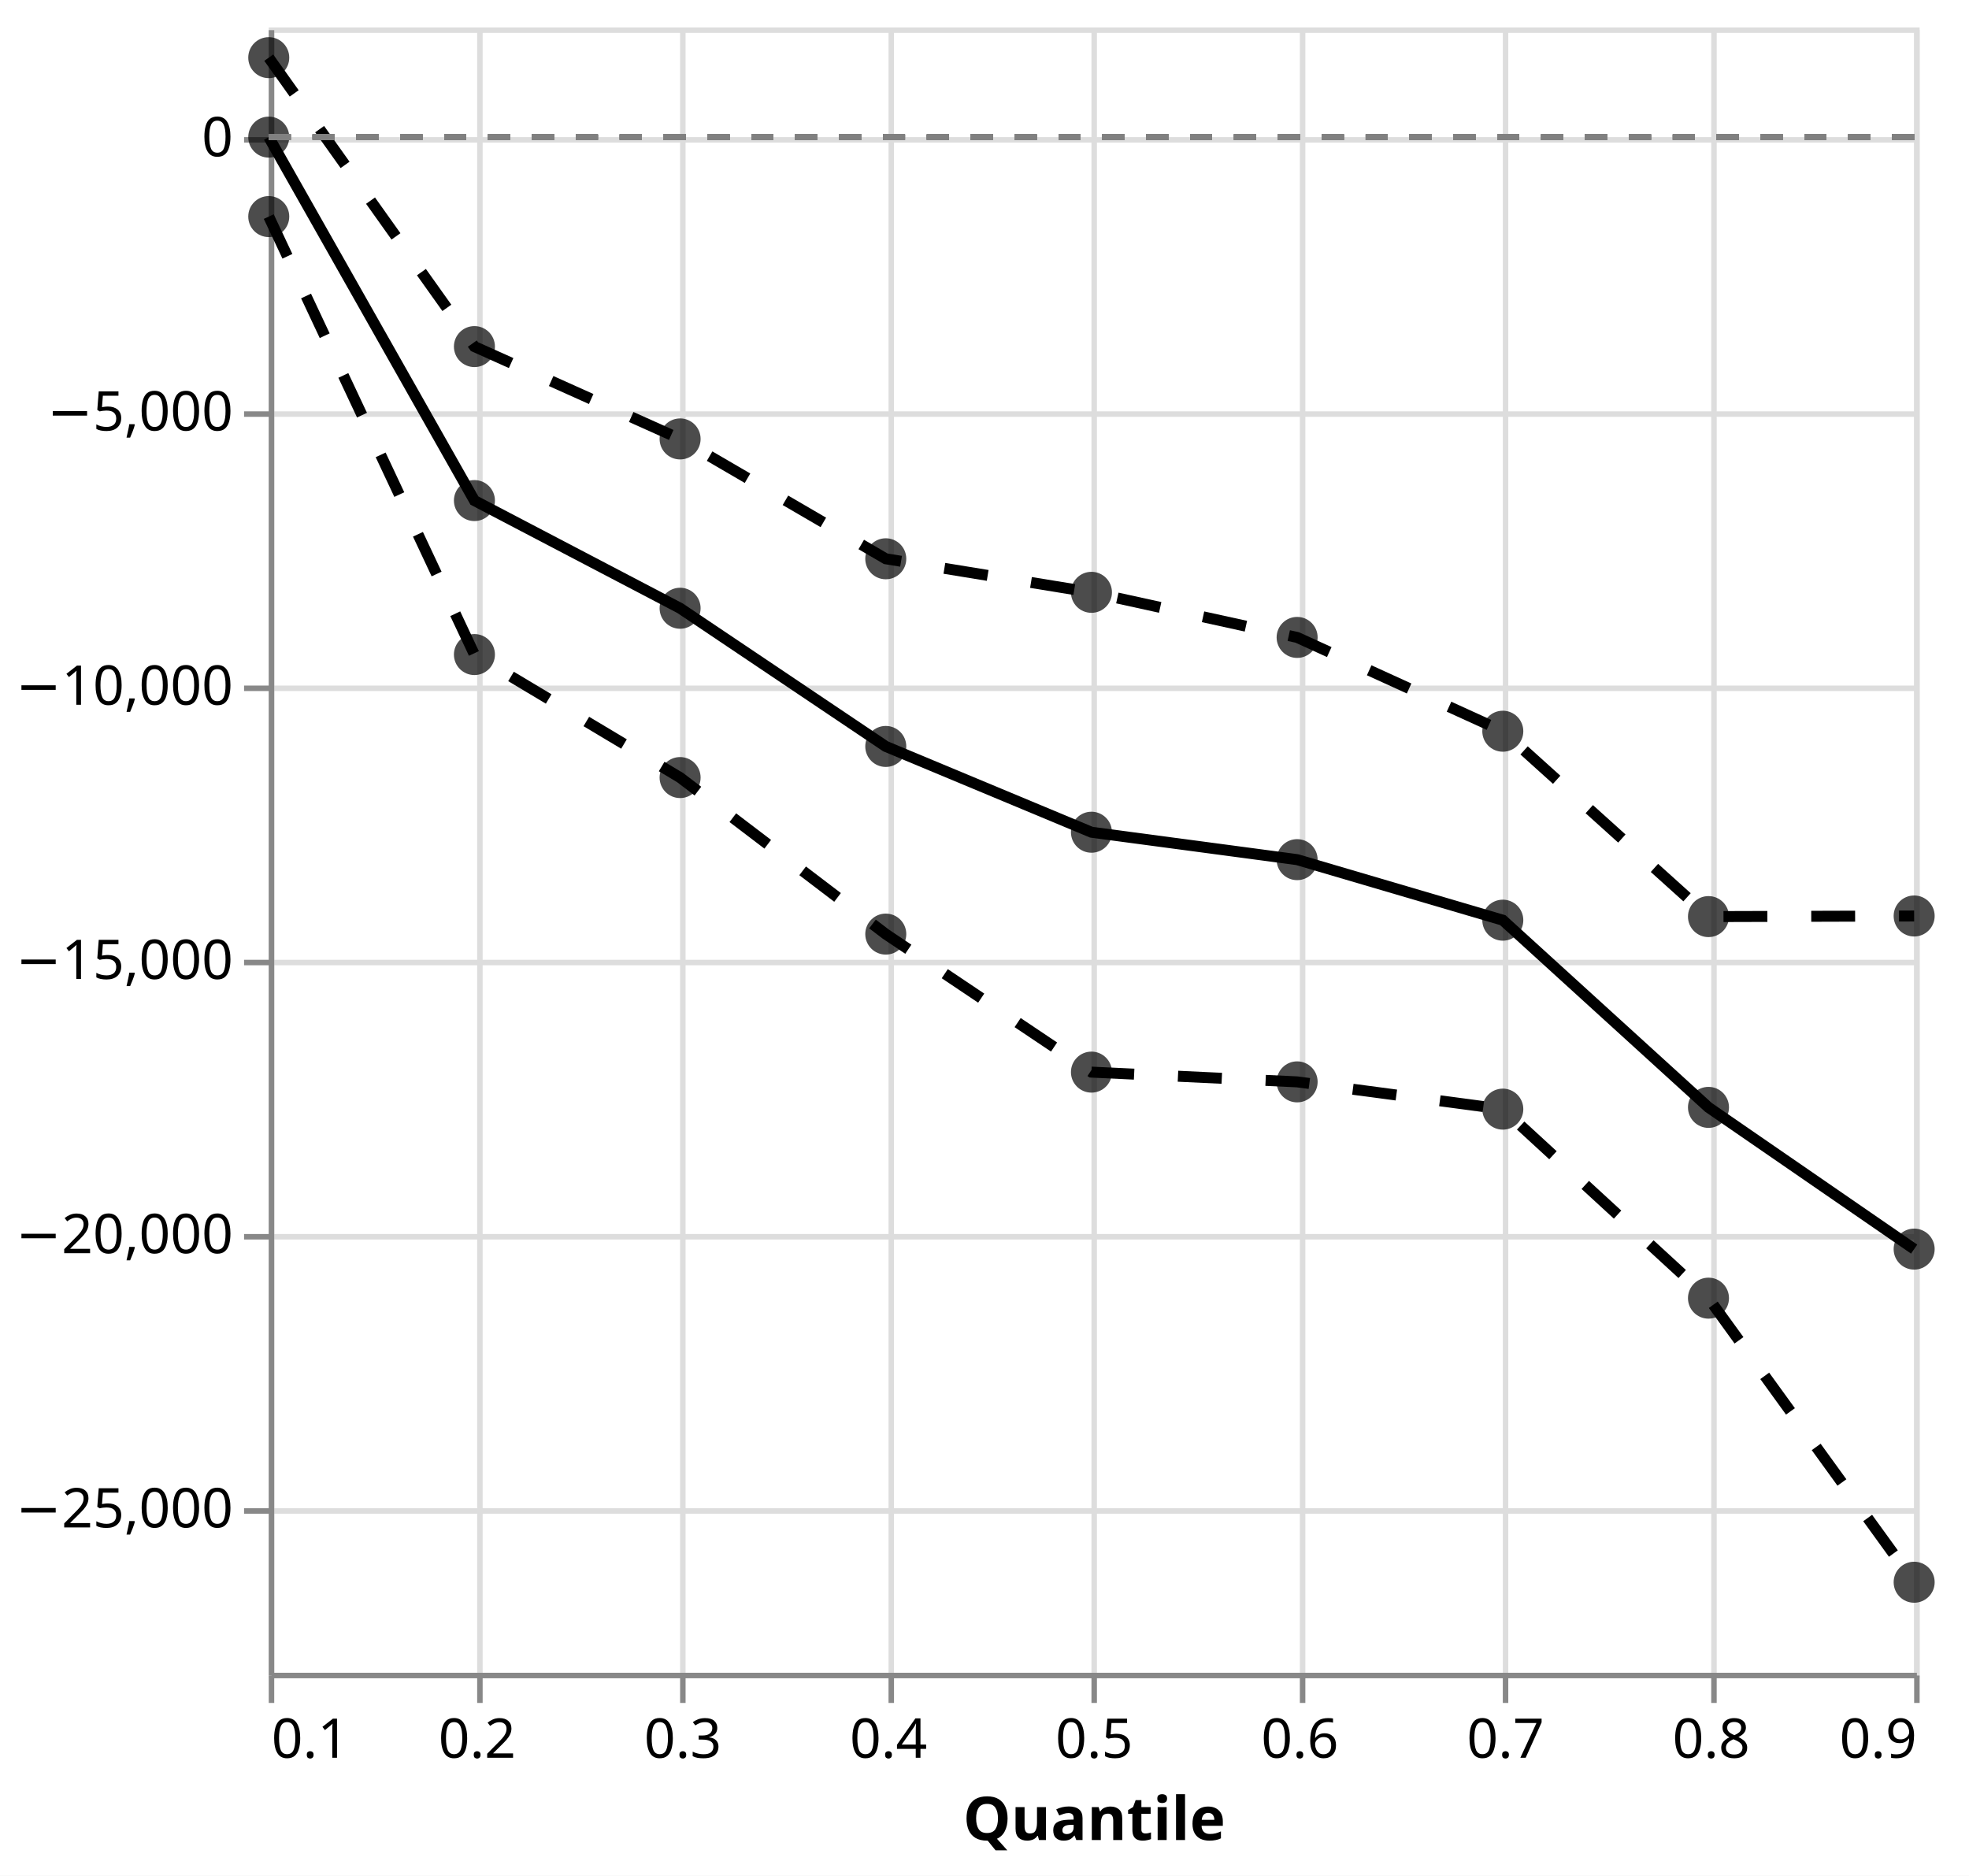
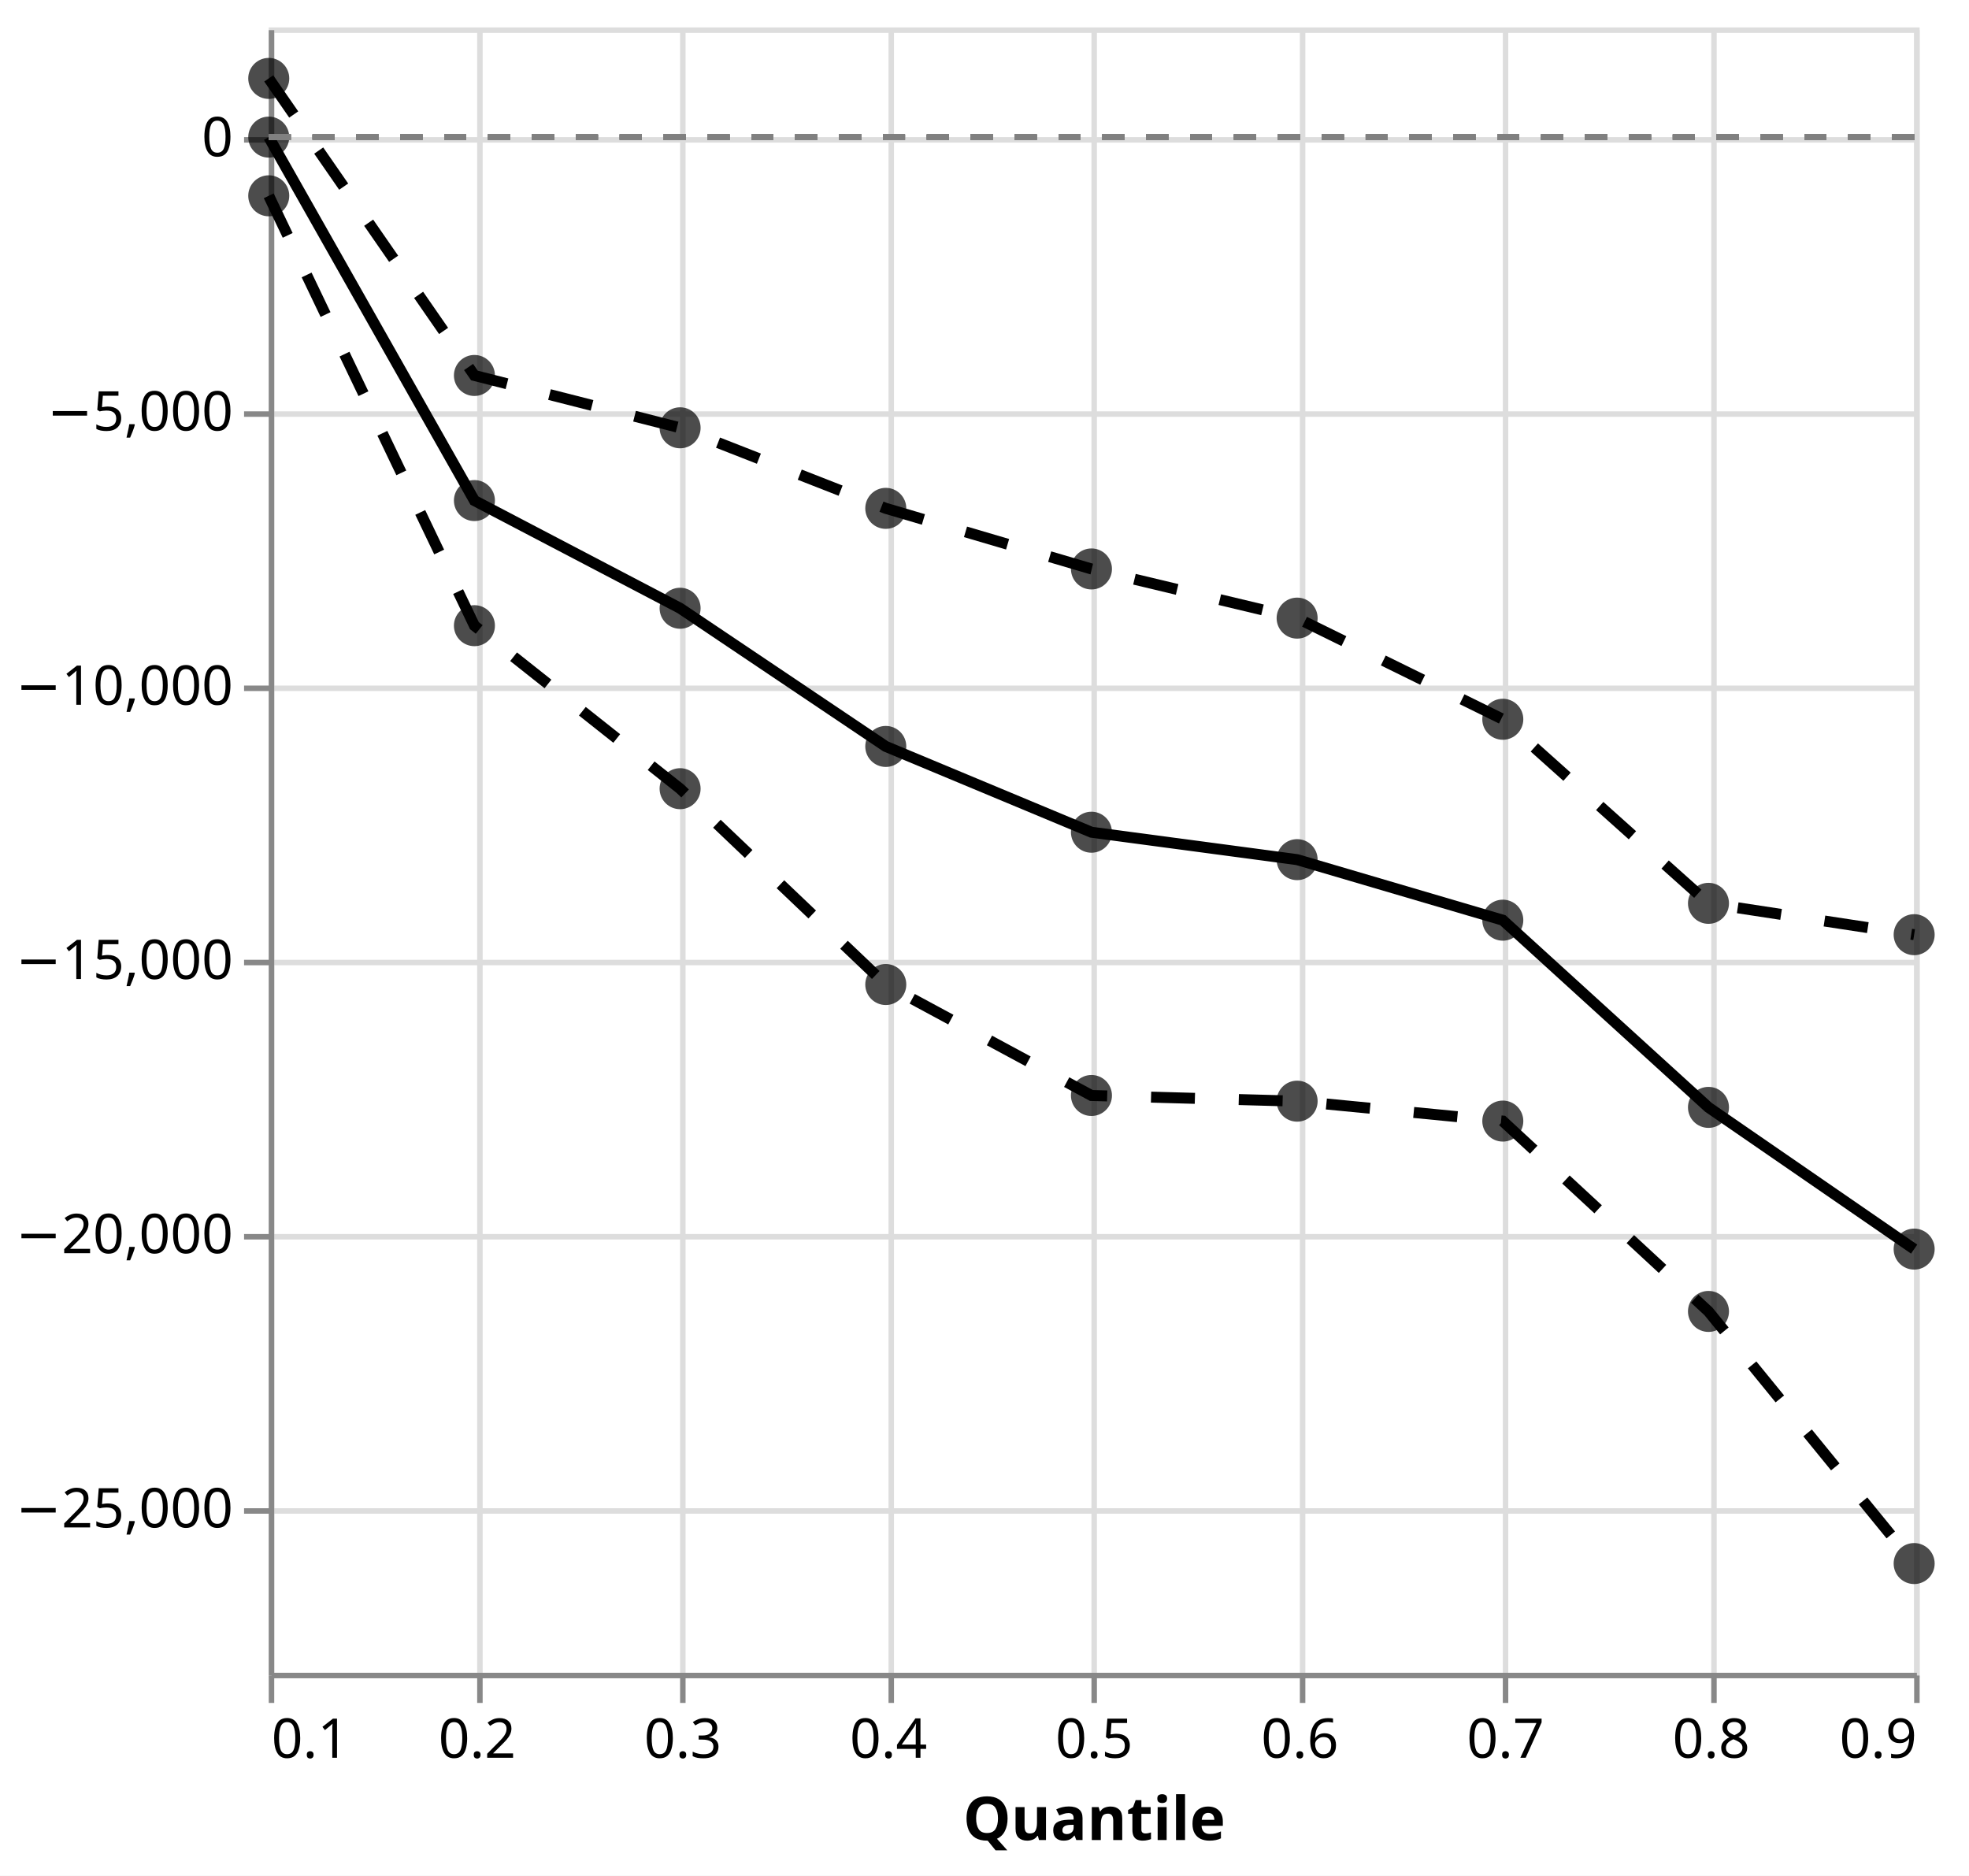
<svg xmlns="http://www.w3.org/2000/svg" version="1.1" class="marks" width="359" height="342" viewBox="0 0 359 342">
  <rect width="359" height="342" fill="white" />
  <g fill="none" stroke-miterlimit="10" transform="translate(49,5)">
    <g class="mark-group role-frame root" role="graphics-object" aria-roledescription="group mark container">
      <g transform="translate(0,0)">
        <path class="background" aria-hidden="true" d="M0.5,0.5h300v300h-300Z" stroke="#ddd" />
        <g>
          <g class="mark-group role-axis" aria-hidden="true">
            <g transform="translate(0.5,300.5)">
              <path class="background" aria-hidden="true" d="M0,0h0v0h0Z" pointer-events="none" />
              <g>
                <g class="mark-rule role-axis-grid" pointer-events="none">
                  <line transform="translate(0,-300)" x2="0" y2="300" stroke="#ddd" stroke-width="1" opacity="1" />
                  <line transform="translate(38,-300)" x2="0" y2="300" stroke="#ddd" stroke-width="1" opacity="1" />
                  <line transform="translate(75,-300)" x2="0" y2="300" stroke="#ddd" stroke-width="1" opacity="1" />
                  <line transform="translate(113,-300)" x2="0" y2="300" stroke="#ddd" stroke-width="1" opacity="1" />
                  <line transform="translate(150,-300)" x2="0" y2="300" stroke="#ddd" stroke-width="1" opacity="1" />
                  <line transform="translate(188,-300)" x2="0" y2="300" stroke="#ddd" stroke-width="1" opacity="1" />
                  <line transform="translate(225,-300)" x2="0" y2="300" stroke="#ddd" stroke-width="1" opacity="1" />
                  <line transform="translate(263,-300)" x2="0" y2="300" stroke="#ddd" stroke-width="1" opacity="1" />
                  <line transform="translate(300,-300)" x2="0" y2="300" stroke="#ddd" stroke-width="1" opacity="1" />
                </g>
              </g>
              <path class="foreground" aria-hidden="true" d="" pointer-events="none" display="none" />
            </g>
          </g>
          <g class="mark-group role-axis" aria-hidden="true">
            <g transform="translate(0.5,0.5)">
              <path class="background" aria-hidden="true" d="M0,0h0v0h0Z" pointer-events="none" />
              <g>
                <g class="mark-rule role-axis-grid" pointer-events="none">
                  <line transform="translate(0,270)" x2="300" y2="0" stroke="#ddd" stroke-width="1" opacity="1" />
                  <line transform="translate(0,220)" x2="300" y2="0" stroke="#ddd" stroke-width="1" opacity="1" />
                  <line transform="translate(0,170)" x2="300" y2="0" stroke="#ddd" stroke-width="1" opacity="1" />
                  <line transform="translate(0,120)" x2="300" y2="0" stroke="#ddd" stroke-width="1" opacity="1" />
                  <line transform="translate(0,70)" x2="300" y2="0" stroke="#ddd" stroke-width="1" opacity="1" />
                  <line transform="translate(0,20)" x2="300" y2="0" stroke="#ddd" stroke-width="1" opacity="1" />
                </g>
              </g>
              <path class="foreground" aria-hidden="true" d="" pointer-events="none" display="none" />
            </g>
          </g>
          <g class="mark-group role-axis" role="graphics-symbol" aria-roledescription="axis" aria-label="X-axis titled 'Quantile' for a linear scale with values from 0.1 to 0.9">
            <g transform="translate(0.5,300.5)">
              <path class="background" aria-hidden="true" d="M0,0h0v0h0Z" pointer-events="none" />
              <g>
                <g class="mark-rule role-axis-tick" pointer-events="none">
                  <line transform="translate(0,0)" x2="0" y2="5" stroke="#888" stroke-width="1" opacity="1" />
                  <line transform="translate(38,0)" x2="0" y2="5" stroke="#888" stroke-width="1" opacity="1" />
                  <line transform="translate(75,0)" x2="0" y2="5" stroke="#888" stroke-width="1" opacity="1" />
                  <line transform="translate(113,0)" x2="0" y2="5" stroke="#888" stroke-width="1" opacity="1" />
                  <line transform="translate(150,0)" x2="0" y2="5" stroke="#888" stroke-width="1" opacity="1" />
                  <line transform="translate(188,0)" x2="0" y2="5" stroke="#888" stroke-width="1" opacity="1" />
                  <line transform="translate(225,0)" x2="0" y2="5" stroke="#888" stroke-width="1" opacity="1" />
                  <line transform="translate(263,0)" x2="0" y2="5" stroke="#888" stroke-width="1" opacity="1" />
                  <line transform="translate(300,0)" x2="0" y2="5" stroke="#888" stroke-width="1" opacity="1" />
                </g>
                <g class="mark-text role-axis-label" pointer-events="none">
                  <text text-anchor="start" transform="translate(0,15)" font-family="sans-serif" font-size="10px" fill="#000" opacity="1">0.1</text>
                  <text text-anchor="middle" transform="translate(37.5,15)" font-family="sans-serif" font-size="10px" fill="#000" opacity="1">0.2</text>
                  <text text-anchor="middle" transform="translate(75,15)" font-family="sans-serif" font-size="10px" fill="#000" opacity="1">0.3</text>
                  <text text-anchor="middle" transform="translate(112.5,15)" font-family="sans-serif" font-size="10px" fill="#000" opacity="1">0.4</text>
                  <text text-anchor="middle" transform="translate(150,15)" font-family="sans-serif" font-size="10px" fill="#000" opacity="1">0.5</text>
                  <text text-anchor="middle" transform="translate(187.5,15)" font-family="sans-serif" font-size="10px" fill="#000" opacity="1">0.6</text>
                  <text text-anchor="middle" transform="translate(225,15)" font-family="sans-serif" font-size="10px" fill="#000" opacity="1">0.7</text>
                  <text text-anchor="middle" transform="translate(262.5,15)" font-family="sans-serif" font-size="10px" fill="#000" opacity="1">0.8</text>
                  <text text-anchor="end" transform="translate(300,15)" font-family="sans-serif" font-size="10px" fill="#000" opacity="1">0.9</text>
                </g>
                <g class="mark-rule role-axis-domain" pointer-events="none">
                  <line transform="translate(0,0)" x2="300" y2="0" stroke="#888" stroke-width="1" opacity="1" />
                </g>
                <g class="mark-text role-axis-title" pointer-events="none">
                  <text text-anchor="middle" transform="translate(150,30)" font-family="sans-serif" font-size="11px" font-weight="bold" fill="#000" opacity="1">Quantile</text>
                </g>
              </g>
              <path class="foreground" aria-hidden="true" d="" pointer-events="none" display="none" />
            </g>
          </g>
          <g class="mark-group role-axis" role="graphics-symbol" aria-roledescription="axis" aria-label="Y-axis for a linear scale with values from −28,000 to 2,000">
            <g transform="translate(0.5,0.5)">
              <path class="background" aria-hidden="true" d="M0,0h0v0h0Z" pointer-events="none" />
              <g>
                <g class="mark-rule role-axis-tick" pointer-events="none">
                  <line transform="translate(0,270)" x2="-5" y2="0" stroke="#888" stroke-width="1" opacity="1" />
                  <line transform="translate(0,220)" x2="-5" y2="0" stroke="#888" stroke-width="1" opacity="1" />
                  <line transform="translate(0,170)" x2="-5" y2="0" stroke="#888" stroke-width="1" opacity="1" />
                  <line transform="translate(0,120)" x2="-5" y2="0" stroke="#888" stroke-width="1" opacity="1" />
                  <line transform="translate(0,70)" x2="-5" y2="0" stroke="#888" stroke-width="1" opacity="1" />
                  <line transform="translate(0,20)" x2="-5" y2="0" stroke="#888" stroke-width="1" opacity="1" />
                </g>
                <g class="mark-text role-axis-label" pointer-events="none">
                  <text text-anchor="end" transform="translate(-7,273)" font-family="sans-serif" font-size="10px" fill="#000" opacity="1">−25,000</text>
                  <text text-anchor="end" transform="translate(-7,223)" font-family="sans-serif" font-size="10px" fill="#000" opacity="1">−20,000</text>
                  <text text-anchor="end" transform="translate(-7,173)" font-family="sans-serif" font-size="10px" fill="#000" opacity="1">−15,000</text>
                  <text text-anchor="end" transform="translate(-7,123)" font-family="sans-serif" font-size="10px" fill="#000" opacity="1">−10,000</text>
                  <text text-anchor="end" transform="translate(-7,73)" font-family="sans-serif" font-size="10px" fill="#000" opacity="1">−5,000</text>
                  <text text-anchor="end" transform="translate(-7,23)" font-family="sans-serif" font-size="10px" fill="#000" opacity="1">0</text>
                </g>
                <g class="mark-rule role-axis-domain" pointer-events="none">
                  <line transform="translate(0,300)" x2="0" y2="-300" stroke="#888" stroke-width="1" opacity="1" />
                </g>
              </g>
              <path class="foreground" aria-hidden="true" d="" pointer-events="none" display="none" />
            </g>
          </g>
          <g class="mark-line role-mark layer_0_layer_0_marks" role="graphics-object" aria-roledescription="line mark container">
            <path aria-label="Quantile: 0.1; effect: 0" role="graphics-symbol" aria-roledescription="line mark" d="M0,20L37.5,86.27L75,105.903L112.5,131.1L150,146.741L187.5,151.741L225,162.778L262.5,196.911L300,222.753" stroke="black" stroke-width="2" stroke-dasharray="1,0" />
          </g>
          <g class="mark-symbol role-mark layer_0_layer_1_marks" role="graphics-object" aria-roledescription="symbol mark container">
-             <path aria-label="Quantile: 0.1; effect: 0; CI Lower Bound:: −1448.82; Effect Size:: 0.00; CI Upper Bound:: 1448.82; Baseline:: 0.00; Baseline + Effect:: 0.00" role="graphics-symbol" aria-roledescription="point" transform="translate(0,20)" d="M2.739,0A2.739,2.739,0,1,1,-2.739,0A2.739,2.739,0,1,1,2.739,0" fill="black" stroke="black" stroke-width="2" opacity="0.7" />
-             <path aria-label="Quantile: 0.2; effect: −6627.04014489; CI Lower Bound:: −9434.69; Effect Size:: −6627.04; CI Upper Bound:: −3819.39; Baseline:: 7680.65; Baseline + Effect:: 1053.61" role="graphics-symbol" aria-roledescription="point" transform="translate(37.5,86.2704)" d="M2.739,0A2.739,2.739,0,1,1,-2.739,0A2.739,2.739,0,1,1,2.739,0" fill="black" stroke="black" stroke-width="2" opacity="0.7" />
-             <path aria-label="Quantile: 0.3; effect: −8590.28178958; CI Lower Bound:: −11677.40; Effect Size:: −8590.28; CI Upper Bound:: −5503.17; Baseline:: 12376.44; Baseline + Effect:: 3786.16" role="graphics-symbol" aria-roledescription="point" transform="translate(75,105.9028)" d="M2.739,0A2.739,2.739,0,1,1,-2.739,0A2.739,2.739,0,1,1,2.739,0" fill="black" stroke="black" stroke-width="2" opacity="0.7" />
-             <path aria-label="Quantile: 0.4; effect: −11109.9982288; CI Lower Bound:: −14531.71; Effect Size:: −11110.00; CI Upper Bound:: −7688.29; Baseline:: 16250.96; Baseline + Effect:: 5140.96" role="graphics-symbol" aria-roledescription="point" transform="translate(112.5,131.1)" d="M2.739,0A2.739,2.739,0,1,1,-2.739,0A2.739,2.739,0,1,1,2.739,0" fill="black" stroke="black" stroke-width="2" opacity="0.7" />
-             <path aria-label="Quantile: 0.5; effect: −12674.0760376; CI Lower Bound:: −17048.17; Effect Size:: −12674.08; CI Upper Bound:: −8299.98; Baseline:: 19949.15; Baseline + Effect:: 7275.07" role="graphics-symbol" aria-roledescription="point" transform="translate(150,146.7408)" d="M2.739,0A2.739,2.739,0,1,1,-2.739,0A2.739,2.739,0,1,1,2.739,0" fill="black" stroke="black" stroke-width="2" opacity="0.7" />
-             <path aria-label="Quantile: 0.6; effect: −13174.102227; CI Lower Bound:: −17225.96; Effect Size:: −13174.10; CI Upper Bound:: −9122.25; Baseline:: 23592.61; Baseline + Effect:: 10418.50" role="graphics-symbol" aria-roledescription="point" transform="translate(187.5,151.741)" d="M2.739,0A2.739,2.739,0,1,1,-2.739,0A2.739,2.739,0,1,1,2.739,0" fill="black" stroke="black" stroke-width="2" opacity="0.7" />
-             <path aria-label="Quantile: 0.7; effect: −14277.778418; CI Lower Bound:: −17723.07; Effect Size:: −14277.78; CI Upper Bound:: −10832.49; Baseline:: 26596.61; Baseline + Effect:: 12318.84" role="graphics-symbol" aria-roledescription="point" transform="translate(225,162.7778)" d="M2.739,0A2.739,2.739,0,1,1,-2.739,0A2.739,2.739,0,1,1,2.739,0" fill="black" stroke="black" stroke-width="2" opacity="0.7" />
-             <path aria-label="Quantile: 0.8; effect: −17691.1196084; CI Lower Bound:: −21169.66; Effect Size:: −17691.12; CI Upper Bound:: −14212.58; Baseline:: 31026.96; Baseline + Effect:: 13335.84" role="graphics-symbol" aria-roledescription="point" transform="translate(262.5,196.9112)" d="M2.739,0A2.739,2.739,0,1,1,-2.739,0A2.739,2.739,0,1,1,2.739,0" fill="black" stroke="black" stroke-width="2" opacity="0.7" />
-             <path aria-label="Quantile: 0.9; effect: −20275.3287256; CI Lower Bound:: −26349.25; Effect Size:: −20275.33; CI Upper Bound:: −14201.41; Baseline:: 38132.85; Baseline + Effect:: 17857.52" role="graphics-symbol" aria-roledescription="point" transform="translate(300,222.7533)" d="M2.739,0A2.739,2.739,0,1,1,-2.739,0A2.739,2.739,0,1,1,2.739,0" fill="black" stroke="black" stroke-width="2" opacity="0.7" />
+             <path aria-label="Quantile: 0.1; effect: 0; CI Lower Bound:: −1070.13; Effect Size:: 0.00; CI Upper Bound:: 1070.13; Baseline:: 0.00; Baseline + Effect:: 0.00" role="graphics-symbol" aria-roledescription="point" transform="translate(0,20)" d="M2.739,0A2.739,2.739,0,1,1,-2.739,0A2.739,2.739,0,1,1,2.739,0" fill="black" stroke="black" stroke-width="2" opacity="0.7" />
+             <path aria-label="Quantile: 0.2; effect: −6627.04014489; CI Lower Bound:: −8908.10; Effect Size:: −6627.04; CI Upper Bound:: −4345.98; Baseline:: 7680.65; Baseline + Effect:: 1053.61" role="graphics-symbol" aria-roledescription="point" transform="translate(37.5,86.2704)" d="M2.739,0A2.739,2.739,0,1,1,-2.739,0A2.739,2.739,0,1,1,2.739,0" fill="black" stroke="black" stroke-width="2" opacity="0.7" />
+             <path aria-label="Quantile: 0.3; effect: −8590.28178958; CI Lower Bound:: −11880.37; Effect Size:: −8590.28; CI Upper Bound:: −5300.19; Baseline:: 12376.44; Baseline + Effect:: 3786.16" role="graphics-symbol" aria-roledescription="point" transform="translate(75,105.9028)" d="M2.739,0A2.739,2.739,0,1,1,-2.739,0A2.739,2.739,0,1,1,2.739,0" fill="black" stroke="black" stroke-width="2" opacity="0.7" />
+             <path aria-label="Quantile: 0.4; effect: −11109.9982288; CI Lower Bound:: −15451.01; Effect Size:: −11110.00; CI Upper Bound:: −6768.99; Baseline:: 16250.96; Baseline + Effect:: 5140.96" role="graphics-symbol" aria-roledescription="point" transform="translate(112.5,131.1)" d="M2.739,0A2.739,2.739,0,1,1,-2.739,0A2.739,2.739,0,1,1,2.739,0" fill="black" stroke="black" stroke-width="2" opacity="0.7" />
+             <path aria-label="Quantile: 0.5; effect: −12674.0760376; CI Lower Bound:: −17474.31; Effect Size:: −12674.08; CI Upper Bound:: −7873.84; Baseline:: 19949.15; Baseline + Effect:: 7275.07" role="graphics-symbol" aria-roledescription="point" transform="translate(150,146.7408)" d="M2.739,0A2.739,2.739,0,1,1,-2.739,0A2.739,2.739,0,1,1,2.739,0" fill="black" stroke="black" stroke-width="2" opacity="0.7" />
+             <path aria-label="Quantile: 0.6; effect: −13174.102227; CI Lower Bound:: −17577.83; Effect Size:: −13174.10; CI Upper Bound:: −8770.37; Baseline:: 23592.61; Baseline + Effect:: 10418.50" role="graphics-symbol" aria-roledescription="point" transform="translate(187.5,151.741)" d="M2.739,0A2.739,2.739,0,1,1,-2.739,0A2.739,2.739,0,1,1,2.739,0" fill="black" stroke="black" stroke-width="2" opacity="0.7" />
+             <path aria-label="Quantile: 0.7; effect: −14277.778418; CI Lower Bound:: −17941.03; Effect Size:: −14277.78; CI Upper Bound:: −10614.53; Baseline:: 26596.61; Baseline + Effect:: 12318.84" role="graphics-symbol" aria-roledescription="point" transform="translate(225,162.7778)" d="M2.739,0A2.739,2.739,0,1,1,-2.739,0A2.739,2.739,0,1,1,2.739,0" fill="black" stroke="black" stroke-width="2" opacity="0.7" />
+             <path aria-label="Quantile: 0.8; effect: −17691.1196084; CI Lower Bound:: −21411.50; Effect Size:: −17691.12; CI Upper Bound:: −13970.74; Baseline:: 31026.96; Baseline + Effect:: 13335.84" role="graphics-symbol" aria-roledescription="point" transform="translate(262.5,196.9112)" d="M2.739,0A2.739,2.739,0,1,1,-2.739,0A2.739,2.739,0,1,1,2.739,0" fill="black" stroke="black" stroke-width="2" opacity="0.7" />
+             <path aria-label="Quantile: 0.9; effect: −20275.3287256; CI Lower Bound:: −26008.47; Effect Size:: −20275.33; CI Upper Bound:: −14542.19; Baseline:: 38132.85; Baseline + Effect:: 17857.52" role="graphics-symbol" aria-roledescription="point" transform="translate(300,222.7533)" d="M2.739,0A2.739,2.739,0,1,1,-2.739,0A2.739,2.739,0,1,1,2.739,0" fill="black" stroke="black" stroke-width="2" opacity="0.7" />
          </g>
          <g class="mark-rule role-mark layer_0_layer_2_marks" role="graphics-symbol" aria-roledescription="rule mark container">
            <line transform="translate(300,20)" x2="-300" y2="0" stroke="grey" stroke-dasharray="4,4" />
            <line transform="translate(300,20)" x2="-300" y2="0" stroke="grey" stroke-dasharray="4,4" />
            <line transform="translate(300,20)" x2="-300" y2="0" stroke="grey" stroke-dasharray="4,4" />
            <line transform="translate(300,20)" x2="-300" y2="0" stroke="grey" stroke-dasharray="4,4" />
            <line transform="translate(300,20)" x2="-300" y2="0" stroke="grey" stroke-dasharray="4,4" />
            <line transform="translate(300,20)" x2="-300" y2="0" stroke="grey" stroke-dasharray="4,4" />
            <line transform="translate(300,20)" x2="-300" y2="0" stroke="grey" stroke-dasharray="4,4" />
            <line transform="translate(300,20)" x2="-300" y2="0" stroke="grey" stroke-dasharray="4,4" />
            <line transform="translate(300,20)" x2="-300" y2="0" stroke="grey" stroke-dasharray="4,4" />
          </g>
          <g class="mark-line role-mark layer_1_layer_0_marks" role="graphics-object" aria-roledescription="line mark container">
-             <path aria-label="Quantile: 0.1; ci_lb: −1448.81517745" role="graphics-symbol" aria-roledescription="line mark" d="M0,34.488L37.5,114.347L75,136.774L112.5,165.317L150,190.482L187.5,192.26L225,197.231L262.5,231.697L300,283.492" stroke="black" stroke-width="2" stroke-dasharray="8,8" />
+             <path aria-label="Quantile: 0.1; ci_lb: −1070.12502126" role="graphics-symbol" aria-roledescription="line mark" d="M0,30.701L37.5,109.081L75,138.804L112.5,174.51L150,194.743L187.5,195.778L225,199.41L262.5,234.115L300,280.085" stroke="black" stroke-width="2" stroke-dasharray="8,8" />
          </g>
          <g class="mark-symbol role-mark layer_1_layer_1_marks" role="graphics-object" aria-roledescription="symbol mark container">
-             <path aria-label="Quantile: 0.1; ci_lb: −1448.81517745; CI Lower Bound:: −1448.82; Effect Size:: 0.00; CI Upper Bound:: 1448.82; Baseline:: 0.00; Baseline + Effect:: 0.00" role="graphics-symbol" aria-roledescription="point" transform="translate(0,34.48815)" d="M2.739,0A2.739,2.739,0,1,1,-2.739,0A2.739,2.739,0,1,1,2.739,0" fill="black" stroke="black" stroke-width="2" opacity="0.7" />
-             <path aria-label="Quantile: 0.2; ci_lb: −9434.6880043; CI Lower Bound:: −9434.69; Effect Size:: −6627.04; CI Upper Bound:: −3819.39; Baseline:: 7680.65; Baseline + Effect:: 1053.61" role="graphics-symbol" aria-roledescription="point" transform="translate(37.5,114.3469)" d="M2.739,0A2.739,2.739,0,1,1,-2.739,0A2.739,2.739,0,1,1,2.739,0" fill="black" stroke="black" stroke-width="2" opacity="0.7" />
-             <path aria-label="Quantile: 0.3; ci_lb: −11677.3980987; CI Lower Bound:: −11677.40; Effect Size:: −8590.28; CI Upper Bound:: −5503.17; Baseline:: 12376.44; Baseline + Effect:: 3786.16" role="graphics-symbol" aria-roledescription="point" transform="translate(75,136.774)" d="M2.739,0A2.739,2.739,0,1,1,-2.739,0A2.739,2.739,0,1,1,2.739,0" fill="black" stroke="black" stroke-width="2" opacity="0.7" />
-             <path aria-label="Quantile: 0.4; ci_lb: −14531.7109367; CI Lower Bound:: −14531.71; Effect Size:: −11110.00; CI Upper Bound:: −7688.29; Baseline:: 16250.96; Baseline + Effect:: 5140.96" role="graphics-symbol" aria-roledescription="point" transform="translate(112.5,165.3171)" d="M2.739,0A2.739,2.739,0,1,1,-2.739,0A2.739,2.739,0,1,1,2.739,0" fill="black" stroke="black" stroke-width="2" opacity="0.7" />
-             <path aria-label="Quantile: 0.5; ci_lb: −17048.1694388; CI Lower Bound:: −17048.17; Effect Size:: −12674.08; CI Upper Bound:: −8299.98; Baseline:: 19949.15; Baseline + Effect:: 7275.07" role="graphics-symbol" aria-roledescription="point" transform="translate(150,190.4817)" d="M2.739,0A2.739,2.739,0,1,1,-2.739,0A2.739,2.739,0,1,1,2.739,0" fill="black" stroke="black" stroke-width="2" opacity="0.7" />
-             <path aria-label="Quantile: 0.6; ci_lb: −17225.9559297; CI Lower Bound:: −17225.96; Effect Size:: −13174.10; CI Upper Bound:: −9122.25; Baseline:: 23592.61; Baseline + Effect:: 10418.50" role="graphics-symbol" aria-roledescription="point" transform="translate(187.5,192.2596)" d="M2.739,0A2.739,2.739,0,1,1,-2.739,0A2.739,2.739,0,1,1,2.739,0" fill="black" stroke="black" stroke-width="2" opacity="0.7" />
-             <path aria-label="Quantile: 0.7; ci_lb: −17723.066876; CI Lower Bound:: −17723.07; Effect Size:: −14277.78; CI Upper Bound:: −10832.49; Baseline:: 26596.61; Baseline + Effect:: 12318.84" role="graphics-symbol" aria-roledescription="point" transform="translate(225,197.2307)" d="M2.739,0A2.739,2.739,0,1,1,-2.739,0A2.739,2.739,0,1,1,2.739,0" fill="black" stroke="black" stroke-width="2" opacity="0.7" />
-             <path aria-label="Quantile: 0.8; ci_lb: −21169.6596185; CI Lower Bound:: −21169.66; Effect Size:: −17691.12; CI Upper Bound:: −14212.58; Baseline:: 31026.96; Baseline + Effect:: 13335.84" role="graphics-symbol" aria-roledescription="point" transform="translate(262.5,231.6966)" d="M2.739,0A2.739,2.739,0,1,1,-2.739,0A2.739,2.739,0,1,1,2.739,0" fill="black" stroke="black" stroke-width="2" opacity="0.7" />
-             <path aria-label="Quantile: 0.9; ci_lb: −26349.2497953; CI Lower Bound:: −26349.25; Effect Size:: −20275.33; CI Upper Bound:: −14201.41; Baseline:: 38132.85; Baseline + Effect:: 17857.52" role="graphics-symbol" aria-roledescription="point" transform="translate(300,283.4925)" d="M2.739,0A2.739,2.739,0,1,1,-2.739,0A2.739,2.739,0,1,1,2.739,0" fill="black" stroke="black" stroke-width="2" opacity="0.7" />
+             <path aria-label="Quantile: 0.1; ci_lb: −1070.12502126; CI Lower Bound:: −1070.13; Effect Size:: 0.00; CI Upper Bound:: 1070.13; Baseline:: 0.00; Baseline + Effect:: 0.00" role="graphics-symbol" aria-roledescription="point" transform="translate(0,30.70125)" d="M2.739,0A2.739,2.739,0,1,1,-2.739,0A2.739,2.739,0,1,1,2.739,0" fill="black" stroke="black" stroke-width="2" opacity="0.7" />
+             <path aria-label="Quantile: 0.2; ci_lb: −8908.10098408; CI Lower Bound:: −8908.10; Effect Size:: −6627.04; CI Upper Bound:: −4345.98; Baseline:: 7680.65; Baseline + Effect:: 1053.61" role="graphics-symbol" aria-roledescription="point" transform="translate(37.5,109.081)" d="M2.739,0A2.739,2.739,0,1,1,-2.739,0A2.739,2.739,0,1,1,2.739,0" fill="black" stroke="black" stroke-width="2" opacity="0.7" />
+             <path aria-label="Quantile: 0.3; ci_lb: −11880.3711729; CI Lower Bound:: −11880.37; Effect Size:: −8590.28; CI Upper Bound:: −5300.19; Baseline:: 12376.44; Baseline + Effect:: 3786.16" role="graphics-symbol" aria-roledescription="point" transform="translate(75,138.8037)" d="M2.739,0A2.739,2.739,0,1,1,-2.739,0A2.739,2.739,0,1,1,2.739,0" fill="black" stroke="black" stroke-width="2" opacity="0.7" />
+             <path aria-label="Quantile: 0.4; ci_lb: −15451.0057108; CI Lower Bound:: −15451.01; Effect Size:: −11110.00; CI Upper Bound:: −6768.99; Baseline:: 16250.96; Baseline + Effect:: 5140.96" role="graphics-symbol" aria-roledescription="point" transform="translate(112.5,174.5101)" d="M2.739,0A2.739,2.739,0,1,1,-2.739,0A2.739,2.739,0,1,1,2.739,0" fill="black" stroke="black" stroke-width="2" opacity="0.7" />
+             <path aria-label="Quantile: 0.5; ci_lb: −17474.3121907; CI Lower Bound:: −17474.31; Effect Size:: −12674.08; CI Upper Bound:: −7873.84; Baseline:: 19949.15; Baseline + Effect:: 7275.07" role="graphics-symbol" aria-roledescription="point" transform="translate(150,194.7431)" d="M2.739,0A2.739,2.739,0,1,1,-2.739,0A2.739,2.739,0,1,1,2.739,0" fill="black" stroke="black" stroke-width="2" opacity="0.7" />
+             <path aria-label="Quantile: 0.6; ci_lb: −17577.8349414; CI Lower Bound:: −17577.83; Effect Size:: −13174.10; CI Upper Bound:: −8770.37; Baseline:: 23592.61; Baseline + Effect:: 10418.50" role="graphics-symbol" aria-roledescription="point" transform="translate(187.5,195.7783)" d="M2.739,0A2.739,2.739,0,1,1,-2.739,0A2.739,2.739,0,1,1,2.739,0" fill="black" stroke="black" stroke-width="2" opacity="0.7" />
+             <path aria-label="Quantile: 0.7; ci_lb: −17941.0300866; CI Lower Bound:: −17941.03; Effect Size:: −14277.78; CI Upper Bound:: −10614.53; Baseline:: 26596.61; Baseline + Effect:: 12318.84" role="graphics-symbol" aria-roledescription="point" transform="translate(225,199.4103)" d="M2.739,0A2.739,2.739,0,1,1,-2.739,0A2.739,2.739,0,1,1,2.739,0" fill="black" stroke="black" stroke-width="2" opacity="0.7" />
+             <path aria-label="Quantile: 0.8; ci_lb: −21411.5012994; CI Lower Bound:: −21411.50; Effect Size:: −17691.12; CI Upper Bound:: −13970.74; Baseline:: 31026.96; Baseline + Effect:: 13335.84" role="graphics-symbol" aria-roledescription="point" transform="translate(262.5,234.115)" d="M2.739,0A2.739,2.739,0,1,1,-2.739,0A2.739,2.739,0,1,1,2.739,0" fill="black" stroke="black" stroke-width="2" opacity="0.7" />
+             <path aria-label="Quantile: 0.9; ci_lb: −26008.4658131; CI Lower Bound:: −26008.47; Effect Size:: −20275.33; CI Upper Bound:: −14542.19; Baseline:: 38132.85; Baseline + Effect:: 17857.52" role="graphics-symbol" aria-roledescription="point" transform="translate(300,280.0847)" d="M2.739,0A2.739,2.739,0,1,1,-2.739,0A2.739,2.739,0,1,1,2.739,0" fill="black" stroke="black" stroke-width="2" opacity="0.7" />
          </g>
          <g class="mark-rule role-mark layer_1_layer_2_marks" role="graphics-symbol" aria-roledescription="rule mark container">
            <line transform="translate(300,20)" x2="-300" y2="0" stroke="grey" stroke-dasharray="4,4" />
            <line transform="translate(300,20)" x2="-300" y2="0" stroke="grey" stroke-dasharray="4,4" />
            <line transform="translate(300,20)" x2="-300" y2="0" stroke="grey" stroke-dasharray="4,4" />
            <line transform="translate(300,20)" x2="-300" y2="0" stroke="grey" stroke-dasharray="4,4" />
            <line transform="translate(300,20)" x2="-300" y2="0" stroke="grey" stroke-dasharray="4,4" />
            <line transform="translate(300,20)" x2="-300" y2="0" stroke="grey" stroke-dasharray="4,4" />
            <line transform="translate(300,20)" x2="-300" y2="0" stroke="grey" stroke-dasharray="4,4" />
            <line transform="translate(300,20)" x2="-300" y2="0" stroke="grey" stroke-dasharray="4,4" />
            <line transform="translate(300,20)" x2="-300" y2="0" stroke="grey" stroke-dasharray="4,4" />
          </g>
          <g class="mark-line role-mark layer_2_layer_0_marks" role="graphics-object" aria-roledescription="line mark container">
-             <path aria-label="Quantile: 0.1; ci_ub: 1448.81517745" role="graphics-symbol" aria-roledescription="line mark" d="M0,5.512L37.5,58.194L75,75.032L112.5,96.883L150,103L187.5,111.222L225,128.325L262.5,162.126L300,162.014" stroke="black" stroke-width="2" stroke-dasharray="8,8" />
+             <path aria-label="Quantile: 0.1; ci_ub: 1070.12502126" role="graphics-symbol" aria-roledescription="line mark" d="M0,9.299L37.5,63.46L75,73.002L112.5,87.69L150,98.738L187.5,107.704L225,126.145L262.5,159.707L300,165.422" stroke="black" stroke-width="2" stroke-dasharray="8,8" />
          </g>
          <g class="mark-symbol role-mark layer_2_layer_1_marks" role="graphics-object" aria-roledescription="symbol mark container">
-             <path aria-label="Quantile: 0.1; ci_ub: 1448.81517745; CI Lower Bound:: −1448.82; Effect Size:: 0.00; CI Upper Bound:: 1448.82; Baseline:: 0.00; Baseline + Effect:: 0.00" role="graphics-symbol" aria-roledescription="point" transform="translate(0,5.511848)" d="M2.739,0A2.739,2.739,0,1,1,-2.739,0A2.739,2.739,0,1,1,2.739,0" fill="black" stroke="black" stroke-width="2" opacity="0.7" />
-             <path aria-label="Quantile: 0.2; ci_ub: −3819.39228549; CI Lower Bound:: −9434.69; Effect Size:: −6627.04; CI Upper Bound:: −3819.39; Baseline:: 7680.65; Baseline + Effect:: 1053.61" role="graphics-symbol" aria-roledescription="point" transform="translate(37.5,58.19392)" d="M2.739,0A2.739,2.739,0,1,1,-2.739,0A2.739,2.739,0,1,1,2.739,0" fill="black" stroke="black" stroke-width="2" opacity="0.7" />
-             <path aria-label="Quantile: 0.3; ci_ub: −5503.1654805; CI Lower Bound:: −11677.40; Effect Size:: −8590.28; CI Upper Bound:: −5503.17; Baseline:: 12376.44; Baseline + Effect:: 3786.16" role="graphics-symbol" aria-roledescription="point" transform="translate(75,75.03165)" d="M2.739,0A2.739,2.739,0,1,1,-2.739,0A2.739,2.739,0,1,1,2.739,0" fill="black" stroke="black" stroke-width="2" opacity="0.7" />
-             <path aria-label="Quantile: 0.4; ci_ub: −7688.28552093; CI Lower Bound:: −14531.71; Effect Size:: −11110.00; CI Upper Bound:: −7688.29; Baseline:: 16250.96; Baseline + Effect:: 5140.96" role="graphics-symbol" aria-roledescription="point" transform="translate(112.5,96.88286)" d="M2.739,0A2.739,2.739,0,1,1,-2.739,0A2.739,2.739,0,1,1,2.739,0" fill="black" stroke="black" stroke-width="2" opacity="0.7" />
-             <path aria-label="Quantile: 0.5; ci_ub: −8299.98263646; CI Lower Bound:: −17048.17; Effect Size:: −12674.08; CI Upper Bound:: −8299.98; Baseline:: 19949.15; Baseline + Effect:: 7275.07" role="graphics-symbol" aria-roledescription="point" transform="translate(150,102.9998)" d="M2.739,0A2.739,2.739,0,1,1,-2.739,0A2.739,2.739,0,1,1,2.739,0" fill="black" stroke="black" stroke-width="2" opacity="0.7" />
-             <path aria-label="Quantile: 0.6; ci_ub: −9122.24852434; CI Lower Bound:: −17225.96; Effect Size:: −13174.10; CI Upper Bound:: −9122.25; Baseline:: 23592.61; Baseline + Effect:: 10418.50" role="graphics-symbol" aria-roledescription="point" transform="translate(187.5,111.2225)" d="M2.739,0A2.739,2.739,0,1,1,-2.739,0A2.739,2.739,0,1,1,2.739,0" fill="black" stroke="black" stroke-width="2" opacity="0.7" />
-             <path aria-label="Quantile: 0.7; ci_ub: −10832.48996; CI Lower Bound:: −17723.07; Effect Size:: −14277.78; CI Upper Bound:: −10832.49; Baseline:: 26596.61; Baseline + Effect:: 12318.84" role="graphics-symbol" aria-roledescription="point" transform="translate(225,128.3249)" d="M2.739,0A2.739,2.739,0,1,1,-2.739,0A2.739,2.739,0,1,1,2.739,0" fill="black" stroke="black" stroke-width="2" opacity="0.7" />
-             <path aria-label="Quantile: 0.8; ci_ub: −14212.5795982; CI Lower Bound:: −21169.66; Effect Size:: −17691.12; CI Upper Bound:: −14212.58; Baseline:: 31026.96; Baseline + Effect:: 13335.84" role="graphics-symbol" aria-roledescription="point" transform="translate(262.5,162.1258)" d="M2.739,0A2.739,2.739,0,1,1,-2.739,0A2.739,2.739,0,1,1,2.739,0" fill="black" stroke="black" stroke-width="2" opacity="0.7" />
-             <path aria-label="Quantile: 0.9; ci_ub: −14201.4076559; CI Lower Bound:: −26349.25; Effect Size:: −20275.33; CI Upper Bound:: −14201.41; Baseline:: 38132.85; Baseline + Effect:: 17857.52" role="graphics-symbol" aria-roledescription="point" transform="translate(300,162.0141)" d="M2.739,0A2.739,2.739,0,1,1,-2.739,0A2.739,2.739,0,1,1,2.739,0" fill="black" stroke="black" stroke-width="2" opacity="0.7" />
+             <path aria-label="Quantile: 0.1; ci_ub: 1070.12502126; CI Lower Bound:: −1070.13; Effect Size:: 0.00; CI Upper Bound:: 1070.13; Baseline:: 0.00; Baseline + Effect:: 0.00" role="graphics-symbol" aria-roledescription="point" transform="translate(0,9.29875)" d="M2.739,0A2.739,2.739,0,1,1,-2.739,0A2.739,2.739,0,1,1,2.739,0" fill="black" stroke="black" stroke-width="2" opacity="0.7" />
+             <path aria-label="Quantile: 0.2; ci_ub: −4345.97930571; CI Lower Bound:: −8908.10; Effect Size:: −6627.04; CI Upper Bound:: −4345.98; Baseline:: 7680.65; Baseline + Effect:: 1053.61" role="graphics-symbol" aria-roledescription="point" transform="translate(37.5,63.45979)" d="M2.739,0A2.739,2.739,0,1,1,-2.739,0A2.739,2.739,0,1,1,2.739,0" fill="black" stroke="black" stroke-width="2" opacity="0.7" />
+             <path aria-label="Quantile: 0.3; ci_ub: −5300.19240623; CI Lower Bound:: −11880.37; Effect Size:: −8590.28; CI Upper Bound:: −5300.19; Baseline:: 12376.44; Baseline + Effect:: 3786.16" role="graphics-symbol" aria-roledescription="point" transform="translate(75,73.00192)" d="M2.739,0A2.739,2.739,0,1,1,-2.739,0A2.739,2.739,0,1,1,2.739,0" fill="black" stroke="black" stroke-width="2" opacity="0.7" />
+             <path aria-label="Quantile: 0.4; ci_ub: −6768.99074685; CI Lower Bound:: −15451.01; Effect Size:: −11110.00; CI Upper Bound:: −6768.99; Baseline:: 16250.96; Baseline + Effect:: 5140.96" role="graphics-symbol" aria-roledescription="point" transform="translate(112.5,87.68991)" d="M2.739,0A2.739,2.739,0,1,1,-2.739,0A2.739,2.739,0,1,1,2.739,0" fill="black" stroke="black" stroke-width="2" opacity="0.7" />
+             <path aria-label="Quantile: 0.5; ci_ub: −7873.83988455; CI Lower Bound:: −17474.31; Effect Size:: −12674.08; CI Upper Bound:: −7873.84; Baseline:: 19949.15; Baseline + Effect:: 7275.07" role="graphics-symbol" aria-roledescription="point" transform="translate(150,98.7384)" d="M2.739,0A2.739,2.739,0,1,1,-2.739,0A2.739,2.739,0,1,1,2.739,0" fill="black" stroke="black" stroke-width="2" opacity="0.7" />
+             <path aria-label="Quantile: 0.6; ci_ub: −8770.36951261; CI Lower Bound:: −17577.83; Effect Size:: −13174.10; CI Upper Bound:: −8770.37; Baseline:: 23592.61; Baseline + Effect:: 10418.50" role="graphics-symbol" aria-roledescription="point" transform="translate(187.5,107.7037)" d="M2.739,0A2.739,2.739,0,1,1,-2.739,0A2.739,2.739,0,1,1,2.739,0" fill="black" stroke="black" stroke-width="2" opacity="0.7" />
+             <path aria-label="Quantile: 0.7; ci_ub: −10614.5267494; CI Lower Bound:: −17941.03; Effect Size:: −14277.78; CI Upper Bound:: −10614.53; Baseline:: 26596.61; Baseline + Effect:: 12318.84" role="graphics-symbol" aria-roledescription="point" transform="translate(225,126.1453)" d="M2.739,0A2.739,2.739,0,1,1,-2.739,0A2.739,2.739,0,1,1,2.739,0" fill="black" stroke="black" stroke-width="2" opacity="0.7" />
+             <path aria-label="Quantile: 0.8; ci_ub: −13970.7379173; CI Lower Bound:: −21411.50; Effect Size:: −17691.12; CI Upper Bound:: −13970.74; Baseline:: 31026.96; Baseline + Effect:: 13335.84" role="graphics-symbol" aria-roledescription="point" transform="translate(262.5,159.7074)" d="M2.739,0A2.739,2.739,0,1,1,-2.739,0A2.739,2.739,0,1,1,2.739,0" fill="black" stroke="black" stroke-width="2" opacity="0.7" />
+             <path aria-label="Quantile: 0.9; ci_ub: −14542.1916382; CI Lower Bound:: −26008.47; Effect Size:: −20275.33; CI Upper Bound:: −14542.19; Baseline:: 38132.85; Baseline + Effect:: 17857.52" role="graphics-symbol" aria-roledescription="point" transform="translate(300,165.4219)" d="M2.739,0A2.739,2.739,0,1,1,-2.739,0A2.739,2.739,0,1,1,2.739,0" fill="black" stroke="black" stroke-width="2" opacity="0.7" />
          </g>
          <g class="mark-rule role-mark layer_2_layer_2_marks" role="graphics-symbol" aria-roledescription="rule mark container">
            <line transform="translate(300,20)" x2="-300" y2="0" stroke="grey" stroke-dasharray="4,4" />
            <line transform="translate(300,20)" x2="-300" y2="0" stroke="grey" stroke-dasharray="4,4" />
            <line transform="translate(300,20)" x2="-300" y2="0" stroke="grey" stroke-dasharray="4,4" />
            <line transform="translate(300,20)" x2="-300" y2="0" stroke="grey" stroke-dasharray="4,4" />
            <line transform="translate(300,20)" x2="-300" y2="0" stroke="grey" stroke-dasharray="4,4" />
            <line transform="translate(300,20)" x2="-300" y2="0" stroke="grey" stroke-dasharray="4,4" />
            <line transform="translate(300,20)" x2="-300" y2="0" stroke="grey" stroke-dasharray="4,4" />
            <line transform="translate(300,20)" x2="-300" y2="0" stroke="grey" stroke-dasharray="4,4" />
            <line transform="translate(300,20)" x2="-300" y2="0" stroke="grey" stroke-dasharray="4,4" />
          </g>
        </g>
        <path class="foreground" aria-hidden="true" d="" display="none" />
      </g>
    </g>
  </g>
</svg>
